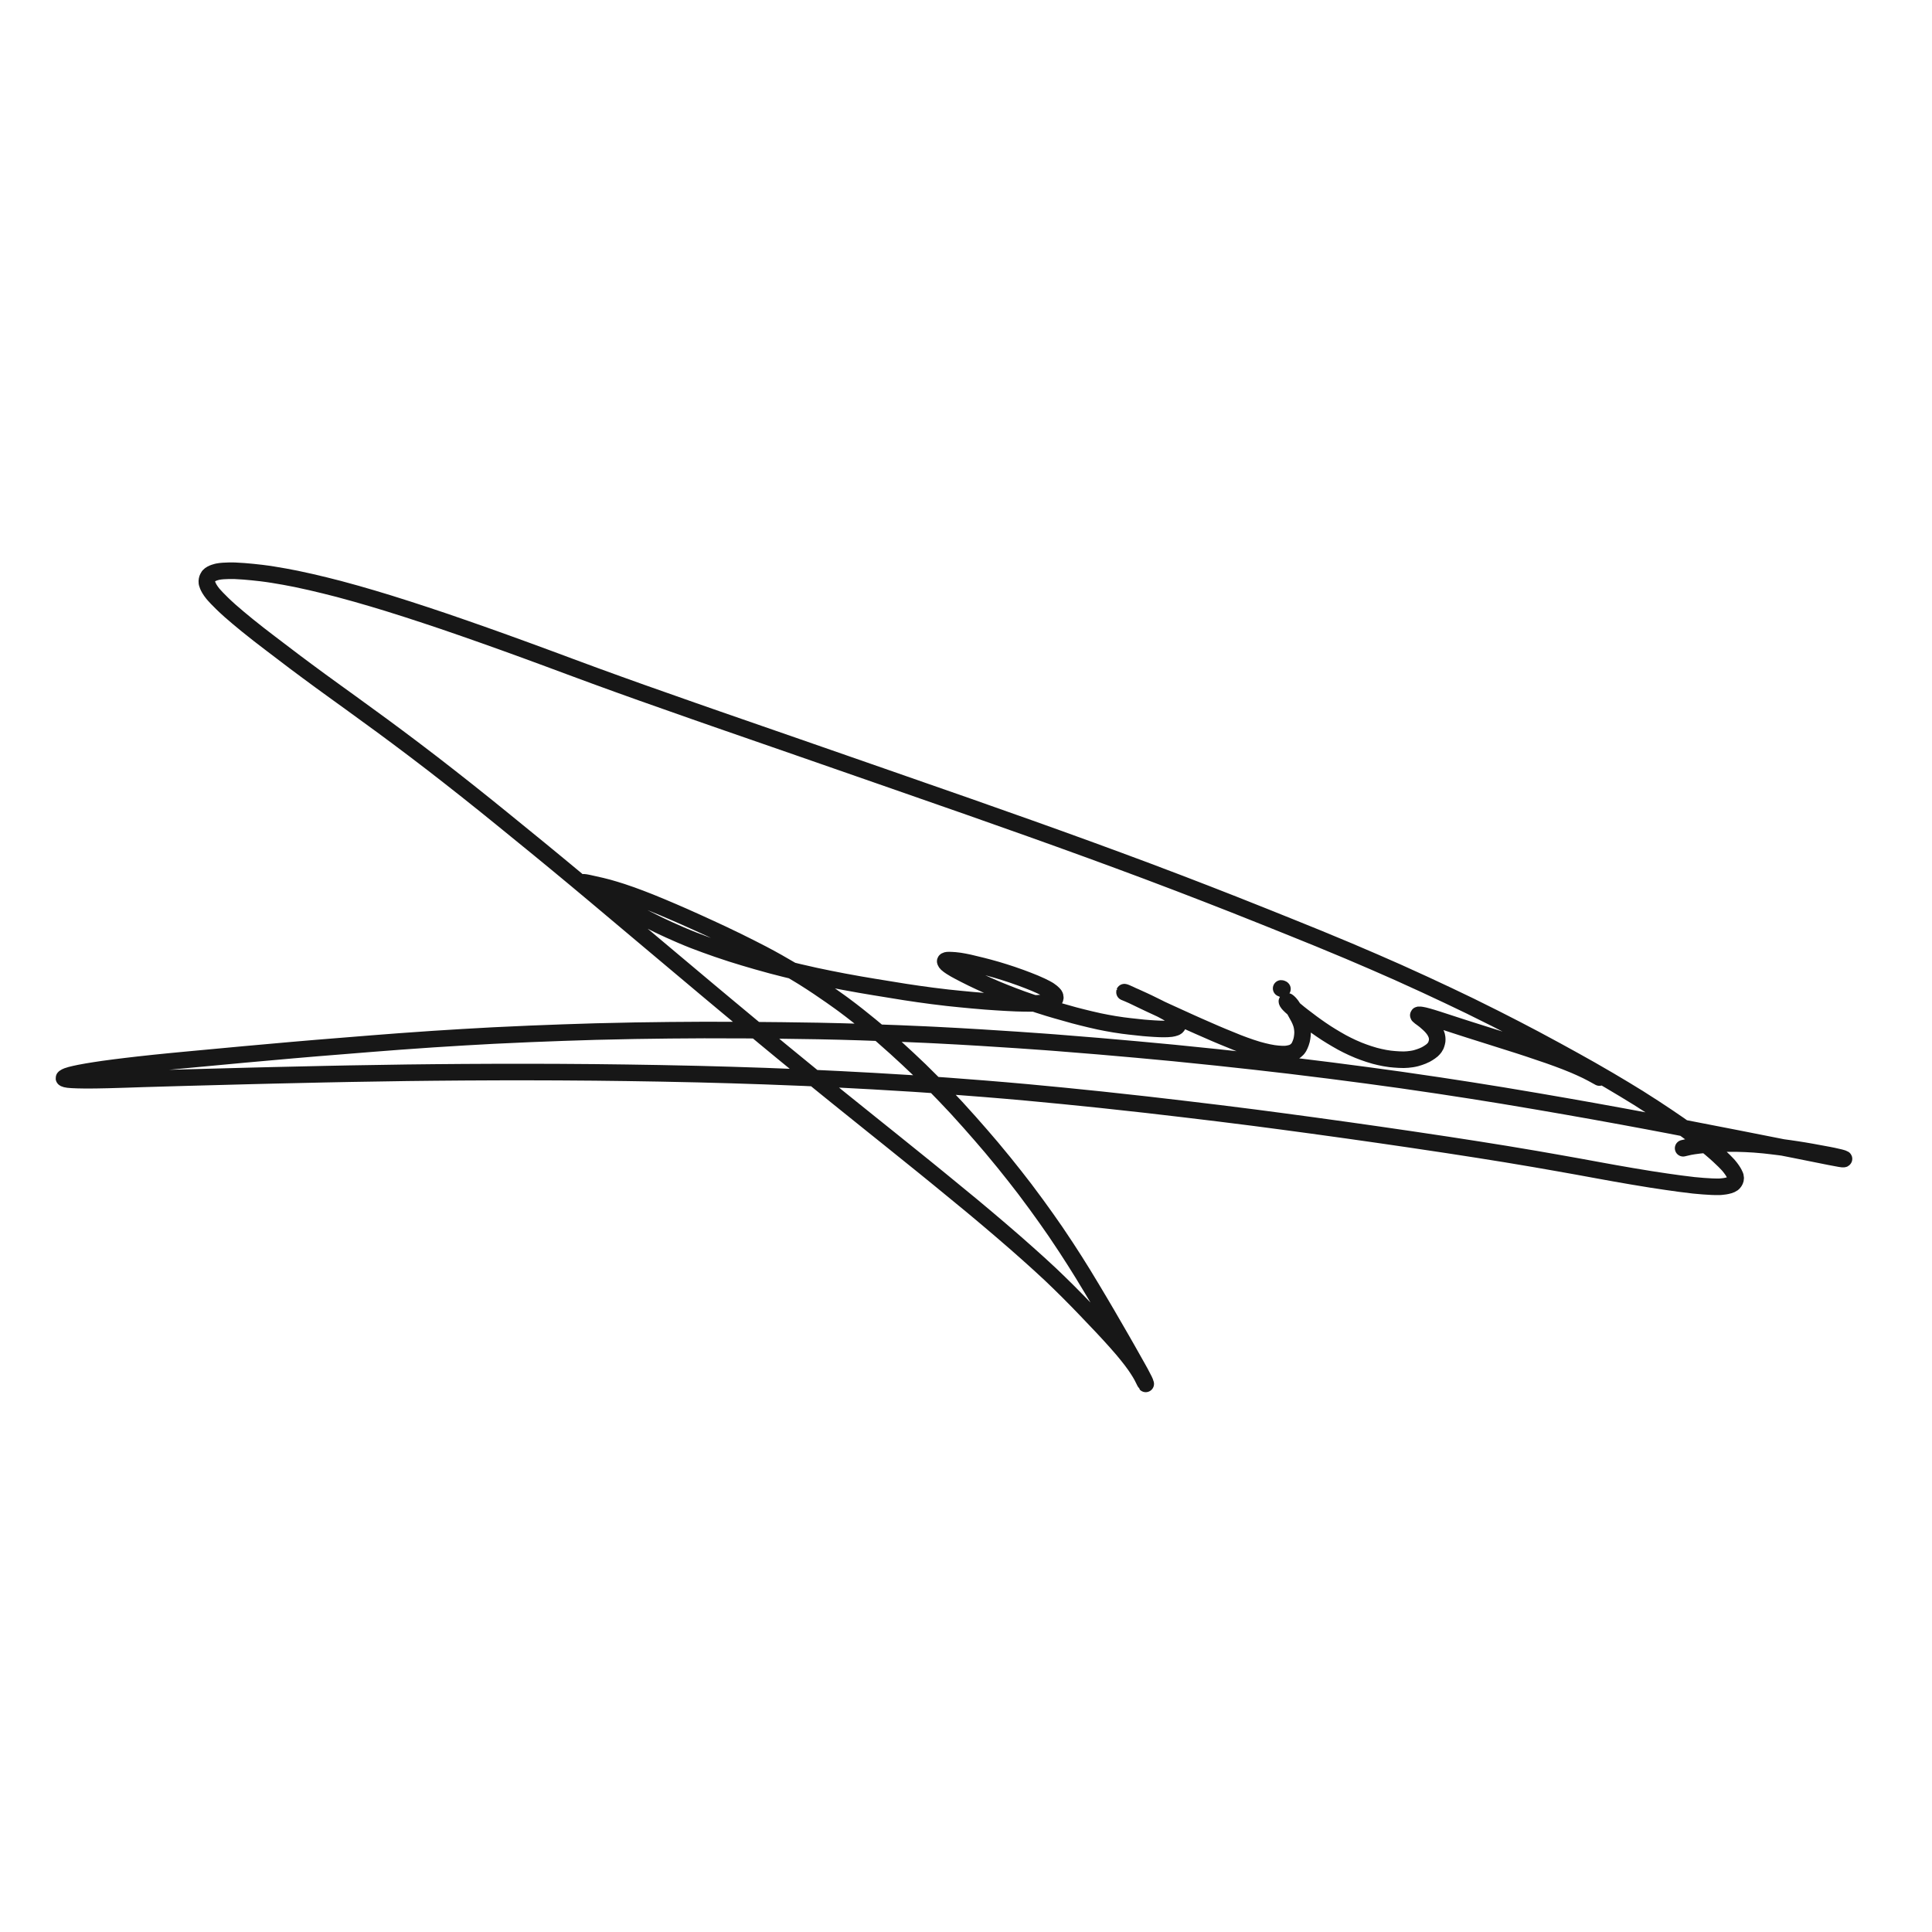
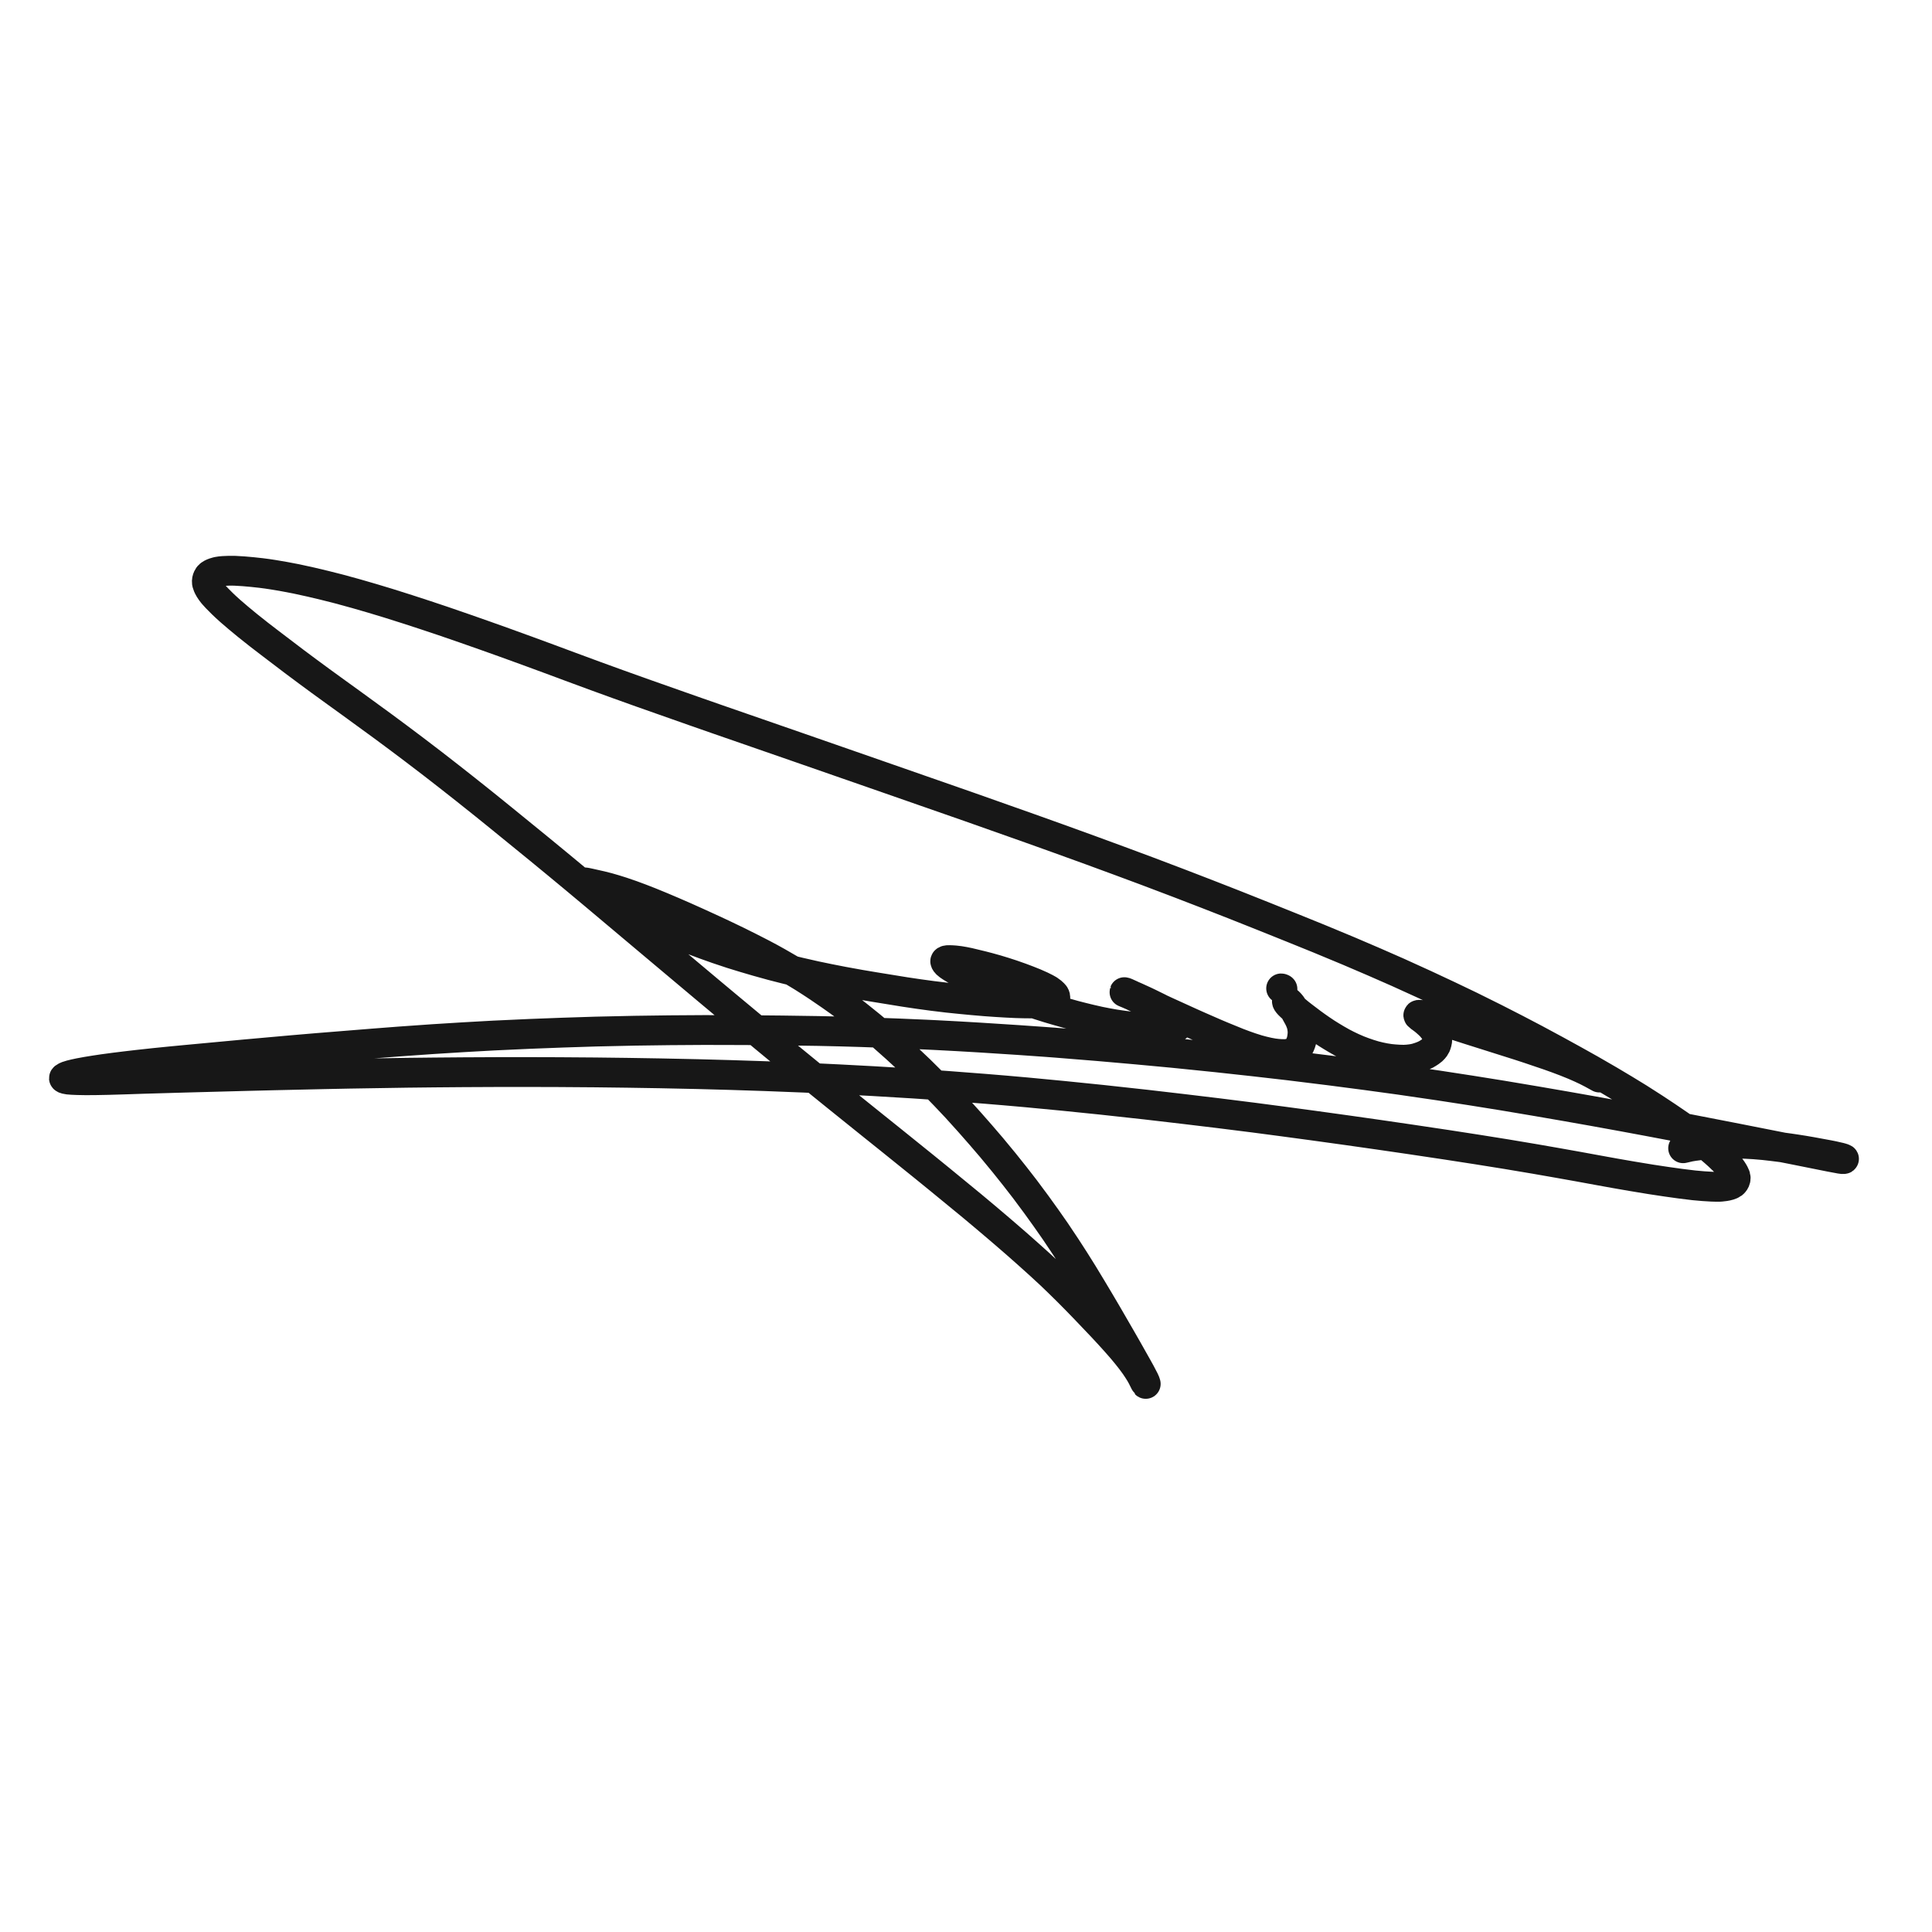
<svg xmlns="http://www.w3.org/2000/svg" version="1.1" width="1350" height="1350" viewBox="0 0 1350 1350">
  <style>
    path {
      stroke: #171717;
    }
    @media (prefers-color-scheme: dark) {
      path {
        stroke: #fafafa;
      }
    }
  </style>
  <defs>
    <clipPath id="clip_0">
      <path transform="matrix(.24,0,0,.24,0,0)" d="M0 0H5587.5V2810.928H0Z" cliprule="evenodd" />
    </clipPath>
    <clipPath id="clip_1">
      <path transform="matrix(.24,0,0,.24,0,0)" d="M0 0H5587.5V2810.928H0Z" cliprule="evenodd" />
    </clipPath>
  </defs>
  <g clippath="url(#clip_1)" transform="translate(0 337.44)">
-     <path transform="matrix(2.315697,0,0,2.315257,44.63111,61.12298)" stroke-width="5" stroke-linecap="round" stroke-linejoin="round" fill="transparent" d="M488.61 174.4 490.39 173.99C490.39 173.99 492.16 173.58 496.23 173.25 496.23 173.25 500.29 172.91 504.72 172.98 504.72 172.98 509.14 173.05 513.03 173.47 513.03 173.47 516.92 173.89 520.6 174.42 520.6 174.42 524.28 174.94 527.32 175.49 527.32 175.49 530.36 176.04 532.57 176.46 532.57 176.46 534.78 176.88 535.86 177.17 535.86 177.17 536.94 177.45 537.13 177.58 537.13 177.58 537.32 177.71 536.66 177.67 536.66 177.67 536 177.62 532.91 177 532.91 177 529.81 176.38 522.03 174.82 522.03 174.82 514.24 173.26 504.88 171.43 504.88 171.43 495.51 169.59 484.86 167.54 484.86 167.54 474.21 165.49 461.44 163.2 461.44 163.2 448.67 160.9 433.99 158.47 433.99 158.47 419.31 156.04 403.19 153.76 403.19 153.76 387.07 151.48 369.83 149.43 369.83 149.43 352.58 147.37 334.83 145.64 334.83 145.64 317.08 143.91 299.08 142.53 299.08 142.53 281.09 141.15 263.08 140.25 263.08 140.25 245.07 139.34 227.58 139.01 227.58 139.01 210.1 138.69 193.21 138.72 193.21 138.72 176.32 138.75 160.42 139.19 160.42 139.19 144.52 139.63 129.59 140.39 129.59 140.39 114.65 141.16 101.23 142.18 101.23 142.18 87.8 143.2 76.1 144.18 76.1 144.18 64.41 145.16 54.52 146.08 54.52 146.08 44.62 147.01 36.61 147.75 36.61 147.75 28.61 148.49 22.47 149.19 22.47 149.19 16.33 149.88 11.85 150.51 11.85 150.51 7.38 151.15 4.74 151.68 4.74 151.68 2.1 152.2 1.05 152.6 1.05 152.6 0 153 .02 153.26 .02 153.26 .03 153.51 1.37 153.68 1.37 153.68 2.7 153.85 6.65 153.88 6.65 153.88 10.6 153.91 18.74 153.63 18.74 153.63 26.88 153.34 36.23 153.1 36.23 153.1 45.58 152.85 56.13 152.57 56.13 152.57 66.68 152.3 78.56 152.05 78.56 152.05 90.43 151.79 103.51 151.62 103.51 151.62 116.59 151.45 130.84 151.41 130.84 151.41 145.08 151.36 160.26 151.51 160.26 151.51 175.44 151.65 191.32 152.03 191.32 152.03 207.19 152.4 223.46 153.1 223.46 153.1 239.72 153.8 256.35 154.87 256.35 154.87 272.98 155.94 290.46 157.53 290.46 157.53 307.93 159.11 326.66 161.25 326.66 161.25 345.4 163.39 359.13 165.17 359.13 165.17 372.85 166.95 387.5 169.01 387.5 169.01 402.15 171.06 417.48 173.39 417.48 173.39 432.8 175.71 444.02 177.66 444.02 177.66 455.23 179.6 463.1 181.07 463.1 181.07 470.97 182.54 478.9 183.8 478.9 183.8 486.83 185.05 491.83 185.59 491.83 185.59 496.82 186.12 499.63 186.03 499.63 186.03 502.44 185.93 503.6 185.07 503.6 185.07 504.75 184.2 504.4 182.91 504.4 182.91 504.05 181.62 502.34 179.62 502.34 179.62 500.62 177.62 496.86 174.46 496.86 174.46 493.09 171.3 487.46 167.37 487.46 167.37 481.82 163.43 475.17 159.26 475.17 159.26 468.51 155.1 460.74 150.69 460.74 150.69 452.96 146.27 443.83 141.41 443.83 141.41 434.7 136.54 424.38 131.5 424.38 131.5 414.05 126.46 402.58 121.33 402.58 121.33 391.11 116.2 378.66 111.12 378.66 111.12 366.2 106.04 353.15 100.88 353.15 100.88 340.09 95.72 326.81 90.74 326.81 90.74 313.53 85.76 300.02 80.91 300.02 80.91 286.52 76.05 273.18 71.38 273.18 71.38 259.84 66.72 246.9 62.21 246.9 62.21 233.97 57.69 221.53 53.38 221.53 53.38 209.09 49.07 197.26 44.96 197.26 44.96 185.42 40.84 174.27 36.88 174.27 36.88 163.11 32.92 152.72 29.04 152.72 29.04 142.33 25.15 132.79 21.72 132.79 21.72 123.24 18.28 114.51 15.31 114.51 15.31 105.77 12.34 97.88 9.9 97.88 9.9 89.99 7.45 83 5.61 83 5.61 76.01 3.77 70.09 2.56 70.09 2.56 64.17 1.35 59.57 .8 59.57 .8 54.97 .24 51.68 .12 51.68 .12 48.39 0 46.46 .38 46.46 .38 44.53 .75 43.77 1.61 43.77 1.61 43 2.46 43.16 3.73 43.16 3.73 43.31 5 44.92 6.99 44.92 6.99 46.53 8.98 50.21 12.25 50.21 12.25 53.89 15.51 58.88 19.38 58.88 19.38 63.87 23.24 69.71 27.64 69.71 27.64 75.54 32.03 82.2 36.82 82.2 36.82 88.85 41.6 96.13 46.94 96.13 46.94 103.41 52.28 111.22 58.3 111.22 58.3 119.03 64.32 127.11 70.82 127.11 70.82 135.18 77.33 143.48 84.13 143.48 84.13 151.78 90.92 160.28 98.06 160.28 98.06 168.78 105.2 177.32 112.39 177.32 112.39 185.85 119.57 194.46 126.79 194.46 126.79 203.07 134 211.56 141.04 211.56 141.04 220.04 148.07 228.24 154.73 228.24 154.73 236.44 161.39 244.38 167.74 244.38 167.74 252.31 174.08 259.73 180.09 259.73 180.09 267.15 186.1 274 191.77 274 191.77 280.85 197.45 287.26 203.05 287.26 203.05 293.66 208.65 297.77 212.53 297.77 212.53 301.87 216.41 305.8 220.45 305.8 220.45 309.73 224.48 313.38 228.37 313.38 228.37 317.03 232.25 319.44 235.09 319.44 235.09 321.85 237.93 323.26 239.97 323.26 239.97 324.67 242 325.31 243.25 325.31 243.25 325.94 244.5 326.19 245 326.19 245 326.43 245.5 326.45 245.52 326.45 245.52 326.47 245.53 326.25 244.92 326.25 244.92 326.02 244.31 324.87 242.2 324.87 242.2 323.72 240.09 320.93 235.18 320.93 235.18 318.14 230.27 314.72 224.41 314.72 224.41 311.3 218.54 307.46 212.26 307.46 212.26 303.62 205.98 299.22 199.54 299.22 199.54 294.81 193.09 289.98 186.73 289.98 186.73 285.15 180.37 279.95 174.21 279.95 174.21 274.75 168.04 269.32 162.14 269.32 162.14 263.88 156.25 258.27 150.82 258.27 150.82 252.66 145.39 246.91 140.41 246.91 140.41 241.15 135.43 235.25 131.07 235.25 131.07 229.34 126.7 223.21 122.87 223.21 122.87 217.07 119.04 210.86 115.79 210.86 115.79 204.64 112.54 198.62 109.72 198.62 109.72 192.6 106.9 187.07 104.45 187.07 104.45 181.53 102 176.83 100.12 176.83 100.12 172.14 98.23 168.4 97.02 168.4 97.02 164.66 95.8 162.23 95.25 162.23 95.25 159.79 94.69 158.54 94.42 158.54 94.42 157.29 94.14 156.88 94.13 156.88 94.13 156.47 94.12 156.63 94.37 156.63 94.37 156.78 94.61 157.76 95.27 157.76 95.27 158.75 95.93 161.51 97.53 161.51 97.53 164.28 99.12 169.2 101.75 169.2 101.75 174.11 104.38 179.34 106.95 179.34 106.95 184.57 109.51 190.07 111.66 190.07 111.66 195.57 113.8 201.47 115.68 201.47 115.68 207.36 117.56 213.7 119.25 213.7 119.25 220.04 120.94 226.71 122.39 226.71 122.39 233.38 123.84 240.26 125.02 240.26 125.02 247.14 126.2 253.83 127.25 253.83 127.25 260.51 128.3 266.68 128.98 266.68 128.98 272.85 129.65 278.12 130.06 278.12 130.06 283.38 130.46 287.29 130.61 287.29 130.61 291.2 130.76 293.76 130.66 293.76 130.66 296.32 130.55 297.56 130.17 297.56 130.17 298.8 129.78 299.08 129.31 299.08 129.31 299.35 128.83 298.95 128.18 298.95 128.18 298.54 127.53 297.27 126.69 297.27 126.69 296 125.85 292.95 124.57 292.95 124.57 289.9 123.29 286.08 122 286.08 122 282.26 120.71 278.93 119.84 278.93 119.84 275.6 118.96 273.1 118.4 273.1 118.4 270.59 117.84 268.93 117.71 268.93 117.71 267.28 117.58 266.65 117.63 266.65 117.63 266.03 117.68 265.95 117.93 265.95 117.93 265.86 118.18 266.45 118.76 266.45 118.76 267.03 119.34 268.9 120.41 268.9 120.41 270.77 121.47 274.14 123.12 274.14 123.12 277.51 124.77 281.42 126.42 281.42 126.42 285.33 128.06 289.2 129.45 289.2 129.45 293.07 130.84 297.04 132.05 297.04 132.05 301.01 133.25 304.87 134.29 304.87 134.29 308.73 135.32 312.42 136.12 312.42 136.12 316.1 136.91 319.54 137.36 319.54 137.36 322.98 137.81 325.82 138.07 325.82 138.07 328.66 138.32 330.74 138.39 330.74 138.39 332.82 138.47 334.09 138.3 334.09 138.3 335.35 138.13 335.8 137.75 335.8 137.75 336.24 137.37 336.29 136.88 336.29 136.88 336.33 136.39 335.95 135.76 335.95 135.76 335.57 135.13 334.48 134.38 334.48 134.38 333.38 133.62 331.49 132.64 331.49 132.64 329.6 131.65 327.31 130.56 327.31 130.56 325.01 129.46 323.39 128.75 323.39 128.75 321.76 128.03 321 127.71 321 127.71 320.23 127.39 320.05 127.32 320.05 127.32 319.87 127.24 320.24 127.35 320.24 127.35 320.61 127.47 321.9 128.08 321.9 128.08 323.19 128.7 326.02 130.06 326.02 130.06 328.84 131.41 332.6 133.13 332.6 133.13 336.35 134.85 340.14 136.56 340.14 136.56 343.92 138.26 347.48 139.79 347.48 139.79 351.04 141.31 354.3 142.6 354.3 142.6 357.56 143.88 360.29 144.68 360.29 144.68 363.01 145.47 365.06 145.76 365.06 145.76 367.1 146.06 368.58 145.98 368.58 145.98 370.06 145.9 371.1 145.37 371.1 145.37 372.13 144.84 372.68 143.87 372.68 143.87 373.23 142.89 373.51 141.73 373.51 141.73 373.78 140.56 373.78 139.42 373.78 139.42 373.78 138.27 373.48 137.16 373.48 137.16 373.17 136.04 372.58 134.95 372.58 134.95 371.99 133.85 371.45 132.89 371.45 132.89 370.91 131.94 370.45 131.32 370.45 131.32 369.98 130.69 369.62 130.37 369.62 130.37 369.25 130.04 369.1 130.01 369.1 130.01 368.94 129.98 369.15 130.37 369.15 130.37 369.35 130.76 370.22 131.56 370.22 131.56 371.09 132.36 372.75 133.69 372.75 133.69 374.41 135.01 376.53 136.58 376.53 136.58 378.65 138.16 380.96 139.66 380.96 139.66 383.27 141.15 385.71 142.49 385.71 142.49 388.15 143.82 390.63 144.82 390.63 144.82 393.11 145.83 395.55 146.5 395.55 146.5 397.99 147.17 400.17 147.43 400.17 147.43 402.34 147.69 404.29 147.69 404.29 147.69 406.24 147.68 408 147.22 408 147.22 409.75 146.75 410.96 146.11 410.96 146.11 412.17 145.46 412.92 144.8 412.92 144.8 413.66 144.14 413.98 143.43 413.98 143.43 414.29 142.71 414.39 141.99 414.39 141.99 414.48 141.27 414.28 140.47 414.28 140.47 414.07 139.66 413.54 138.85 413.54 138.85 413.02 138.04 412.26 137.3 412.26 137.3 411.5 136.55 410.78 135.96 410.78 135.96 410.06 135.37 409.53 135.01 409.53 135.01 408.99 134.65 408.77 134.41 408.77 134.41 408.54 134.17 408.88 134.12 408.88 134.12 409.21 134.07 410.51 134.36 410.51 134.36 411.8 134.65 414.69 135.59 414.69 135.59 417.57 136.53 421.55 137.82 421.55 137.82 425.53 139.11 430.09 140.53 430.09 140.53 434.65 141.95 439.22 143.42 439.22 143.42 443.78 144.89 448.08 146.39 448.08 146.39 452.38 147.88 455.71 149.29 455.71 149.29 459.04 150.69 461.19 151.88L463.34 153.06" />
-     <path transform="matrix(2.315697,0,0,2.315257,895.2114,353.2133)" stroke-width="5" stroke-linecap="round" stroke-linejoin="round" fill="transparent" d="M.39 .17 .38 .16C.38 .16 .37 .14 .34 .12 .34 .12 .31 .09 .27 .08 .27 .08 .22 .06 .18 .05 .18 .05 .13 .03 .09 .02 .09 .02 .05 0 .03 0H0" />
+     <path transform="matrix(2.315697,0,0,2.315257,44.63111,61.12298)" stroke-width="9" stroke-linecap="round" stroke-linejoin="round" fill="transparent" d="M488.61 174.4 490.39 173.99C490.39 173.99 492.16 173.58 496.23 173.25 496.23 173.25 500.29 172.91 504.72 172.98 504.72 172.98 509.14 173.05 513.03 173.47 513.03 173.47 516.92 173.89 520.6 174.42 520.6 174.42 524.28 174.94 527.32 175.49 527.32 175.49 530.36 176.04 532.57 176.46 532.57 176.46 534.78 176.88 535.86 177.17 535.86 177.17 536.94 177.45 537.13 177.58 537.13 177.58 537.32 177.71 536.66 177.67 536.66 177.67 536 177.62 532.91 177 532.91 177 529.81 176.38 522.03 174.82 522.03 174.82 514.24 173.26 504.88 171.43 504.88 171.43 495.51 169.59 484.86 167.54 484.86 167.54 474.21 165.49 461.44 163.2 461.44 163.2 448.67 160.9 433.99 158.47 433.99 158.47 419.31 156.04 403.19 153.76 403.19 153.76 387.07 151.48 369.83 149.43 369.83 149.43 352.58 147.37 334.83 145.64 334.83 145.64 317.08 143.91 299.08 142.53 299.08 142.53 281.09 141.15 263.08 140.25 263.08 140.25 245.07 139.34 227.58 139.01 227.58 139.01 210.1 138.69 193.21 138.72 193.21 138.72 176.32 138.75 160.42 139.19 160.42 139.19 144.52 139.63 129.59 140.39 129.59 140.39 114.65 141.16 101.23 142.18 101.23 142.18 87.8 143.2 76.1 144.18 76.1 144.18 64.41 145.16 54.52 146.08 54.52 146.08 44.62 147.01 36.61 147.75 36.61 147.75 28.61 148.49 22.47 149.19 22.47 149.19 16.33 149.88 11.85 150.51 11.85 150.51 7.38 151.15 4.74 151.68 4.74 151.68 2.1 152.2 1.05 152.6 1.05 152.6 0 153 .02 153.26 .02 153.26 .03 153.51 1.37 153.68 1.37 153.68 2.7 153.85 6.65 153.88 6.65 153.88 10.6 153.91 18.74 153.63 18.74 153.63 26.88 153.34 36.23 153.1 36.23 153.1 45.58 152.85 56.13 152.57 56.13 152.57 66.68 152.3 78.56 152.05 78.56 152.05 90.43 151.79 103.51 151.62 103.51 151.62 116.59 151.45 130.84 151.41 130.84 151.41 145.08 151.36 160.26 151.51 160.26 151.51 175.44 151.65 191.32 152.03 191.32 152.03 207.19 152.4 223.46 153.1 223.46 153.1 239.72 153.8 256.35 154.87 256.35 154.87 272.98 155.94 290.46 157.53 290.46 157.53 307.93 159.11 326.66 161.25 326.66 161.25 345.4 163.39 359.13 165.17 359.13 165.17 372.85 166.95 387.5 169.01 387.5 169.01 402.15 171.06 417.48 173.39 417.48 173.39 432.8 175.71 444.02 177.66 444.02 177.66 455.23 179.6 463.1 181.07 463.1 181.07 470.97 182.54 478.9 183.8 478.9 183.8 486.83 185.05 491.83 185.59 491.83 185.59 496.82 186.12 499.63 186.03 499.63 186.03 502.44 185.93 503.6 185.07 503.6 185.07 504.75 184.2 504.4 182.91 504.4 182.91 504.05 181.62 502.34 179.62 502.34 179.62 500.62 177.62 496.86 174.46 496.86 174.46 493.09 171.3 487.46 167.37 487.46 167.37 481.82 163.43 475.17 159.26 475.17 159.26 468.51 155.1 460.74 150.69 460.74 150.69 452.96 146.27 443.83 141.41 443.83 141.41 434.7 136.54 424.38 131.5 424.38 131.5 414.05 126.46 402.58 121.33 402.58 121.33 391.11 116.2 378.66 111.12 378.66 111.12 366.2 106.04 353.15 100.88 353.15 100.88 340.09 95.72 326.81 90.74 326.81 90.74 313.53 85.76 300.02 80.91 300.02 80.91 286.52 76.05 273.18 71.38 273.18 71.38 259.84 66.72 246.9 62.21 246.9 62.21 233.97 57.69 221.53 53.38 221.53 53.38 209.09 49.07 197.26 44.96 197.26 44.96 185.42 40.84 174.27 36.88 174.27 36.88 163.11 32.92 152.72 29.04 152.72 29.04 142.33 25.15 132.79 21.72 132.79 21.72 123.24 18.28 114.51 15.31 114.51 15.31 105.77 12.34 97.88 9.9 97.88 9.9 89.99 7.45 83 5.61 83 5.61 76.01 3.77 70.09 2.56 70.09 2.56 64.17 1.35 59.57 .8 59.57 .8 54.97 .24 51.68 .12 51.68 .12 48.39 0 46.46 .38 46.46 .38 44.53 .75 43.77 1.61 43.77 1.61 43 2.46 43.16 3.73 43.16 3.73 43.31 5 44.92 6.99 44.92 6.99 46.53 8.98 50.21 12.25 50.21 12.25 53.89 15.51 58.88 19.38 58.88 19.38 63.87 23.24 69.71 27.64 69.71 27.64 75.54 32.03 82.2 36.82 82.2 36.82 88.85 41.6 96.13 46.94 96.13 46.94 103.41 52.28 111.22 58.3 111.22 58.3 119.03 64.32 127.11 70.82 127.11 70.82 135.18 77.33 143.48 84.13 143.48 84.13 151.78 90.92 160.28 98.06 160.28 98.06 168.78 105.2 177.32 112.39 177.32 112.39 185.85 119.57 194.46 126.79 194.46 126.79 203.07 134 211.56 141.04 211.56 141.04 220.04 148.07 228.24 154.73 228.24 154.73 236.44 161.39 244.38 167.74 244.38 167.74 252.31 174.08 259.73 180.09 259.73 180.09 267.15 186.1 274 191.77 274 191.77 280.85 197.45 287.26 203.05 287.26 203.05 293.66 208.65 297.77 212.53 297.77 212.53 301.87 216.41 305.8 220.45 305.8 220.45 309.73 224.48 313.38 228.37 313.38 228.37 317.03 232.25 319.44 235.09 319.44 235.09 321.85 237.93 323.26 239.97 323.26 239.97 324.67 242 325.31 243.25 325.31 243.25 325.94 244.5 326.19 245 326.19 245 326.43 245.5 326.45 245.52 326.45 245.52 326.47 245.53 326.25 244.92 326.25 244.92 326.02 244.31 324.87 242.2 324.87 242.2 323.72 240.09 320.93 235.18 320.93 235.18 318.14 230.27 314.72 224.41 314.72 224.41 311.3 218.54 307.46 212.26 307.46 212.26 303.62 205.98 299.22 199.54 299.22 199.54 294.81 193.09 289.98 186.73 289.98 186.73 285.15 180.37 279.95 174.21 279.95 174.21 274.75 168.04 269.32 162.14 269.32 162.14 263.88 156.25 258.27 150.82 258.27 150.82 252.66 145.39 246.91 140.41 246.91 140.41 241.15 135.43 235.25 131.07 235.25 131.07 229.34 126.7 223.21 122.87 223.21 122.87 217.07 119.04 210.86 115.79 210.86 115.79 204.64 112.54 198.62 109.72 198.62 109.72 192.6 106.9 187.07 104.45 187.07 104.45 181.53 102 176.83 100.12 176.83 100.12 172.14 98.23 168.4 97.02 168.4 97.02 164.66 95.8 162.23 95.25 162.23 95.25 159.79 94.69 158.54 94.42 158.54 94.42 157.29 94.14 156.88 94.13 156.88 94.13 156.47 94.12 156.63 94.37 156.63 94.37 156.78 94.61 157.76 95.27 157.76 95.27 158.75 95.93 161.51 97.53 161.51 97.53 164.28 99.12 169.2 101.75 169.2 101.75 174.11 104.38 179.34 106.95 179.34 106.95 184.57 109.51 190.07 111.66 190.07 111.66 195.57 113.8 201.47 115.68 201.47 115.68 207.36 117.56 213.7 119.25 213.7 119.25 220.04 120.94 226.71 122.39 226.71 122.39 233.38 123.84 240.26 125.02 240.26 125.02 247.14 126.2 253.83 127.25 253.83 127.25 260.51 128.3 266.68 128.98 266.68 128.98 272.85 129.65 278.12 130.06 278.12 130.06 283.38 130.46 287.29 130.61 287.29 130.61 291.2 130.76 293.76 130.66 293.76 130.66 296.32 130.55 297.56 130.17 297.56 130.17 298.8 129.78 299.08 129.31 299.08 129.31 299.35 128.83 298.95 128.18 298.95 128.18 298.54 127.53 297.27 126.69 297.27 126.69 296 125.85 292.95 124.57 292.95 124.57 289.9 123.29 286.08 122 286.08 122 282.26 120.71 278.93 119.84 278.93 119.84 275.6 118.96 273.1 118.4 273.1 118.4 270.59 117.84 268.93 117.71 268.93 117.71 267.28 117.58 266.65 117.63 266.65 117.63 266.03 117.68 265.95 117.93 265.95 117.93 265.86 118.18 266.45 118.76 266.45 118.76 267.03 119.34 268.9 120.41 268.9 120.41 270.77 121.47 274.14 123.12 274.14 123.12 277.51 124.77 281.42 126.42 281.42 126.42 285.33 128.06 289.2 129.45 289.2 129.45 293.07 130.84 297.04 132.05 297.04 132.05 301.01 133.25 304.87 134.29 304.87 134.29 308.73 135.32 312.42 136.12 312.42 136.12 316.1 136.91 319.54 137.36 319.54 137.36 322.98 137.81 325.82 138.07 325.82 138.07 328.66 138.32 330.74 138.39 330.74 138.39 332.82 138.47 334.09 138.3 334.09 138.3 335.35 138.13 335.8 137.75 335.8 137.75 336.24 137.37 336.29 136.88 336.29 136.88 336.33 136.39 335.95 135.76 335.95 135.76 335.57 135.13 334.48 134.38 334.48 134.38 333.38 133.62 331.49 132.64 331.49 132.64 329.6 131.65 327.31 130.56 327.31 130.56 325.01 129.46 323.39 128.75 323.39 128.75 321.76 128.03 321 127.71 321 127.71 320.23 127.39 320.05 127.32 320.05 127.32 319.87 127.24 320.24 127.35 320.24 127.35 320.61 127.47 321.9 128.08 321.9 128.08 323.19 128.7 326.02 130.06 326.02 130.06 328.84 131.41 332.6 133.13 332.6 133.13 336.35 134.85 340.14 136.56 340.14 136.56 343.92 138.26 347.48 139.79 347.48 139.79 351.04 141.31 354.3 142.6 354.3 142.6 357.56 143.88 360.29 144.68 360.29 144.68 363.01 145.47 365.06 145.76 365.06 145.76 367.1 146.06 368.58 145.98 368.58 145.98 370.06 145.9 371.1 145.37 371.1 145.37 372.13 144.84 372.68 143.87 372.68 143.87 373.23 142.89 373.51 141.73 373.51 141.73 373.78 140.56 373.78 139.42 373.78 139.42 373.78 138.27 373.48 137.16 373.48 137.16 373.17 136.04 372.58 134.95 372.58 134.95 371.99 133.85 371.45 132.89 371.45 132.89 370.91 131.94 370.45 131.32 370.45 131.32 369.98 130.69 369.62 130.37 369.62 130.37 369.25 130.04 369.1 130.01 369.1 130.01 368.94 129.98 369.15 130.37 369.15 130.37 369.35 130.76 370.22 131.56 370.22 131.56 371.09 132.36 372.75 133.69 372.75 133.69 374.41 135.01 376.53 136.58 376.53 136.58 378.65 138.16 380.96 139.66 380.96 139.66 383.27 141.15 385.71 142.49 385.71 142.49 388.15 143.82 390.63 144.82 390.63 144.82 393.11 145.83 395.55 146.5 395.55 146.5 397.99 147.17 400.17 147.43 400.17 147.43 402.34 147.69 404.29 147.69 404.29 147.69 406.24 147.68 408 147.22 408 147.22 409.75 146.75 410.96 146.11 410.96 146.11 412.17 145.46 412.92 144.8 412.92 144.8 413.66 144.14 413.98 143.43 413.98 143.43 414.29 142.71 414.39 141.99 414.39 141.99 414.48 141.27 414.28 140.47 414.28 140.47 414.07 139.66 413.54 138.85 413.54 138.85 413.02 138.04 412.26 137.3 412.26 137.3 411.5 136.55 410.78 135.96 410.78 135.96 410.06 135.37 409.53 135.01 409.53 135.01 408.99 134.65 408.77 134.41 408.77 134.41 408.54 134.17 408.88 134.12 408.88 134.12 409.21 134.07 410.51 134.36 410.51 134.36 411.8 134.65 414.69 135.59 414.69 135.59 417.57 136.53 421.55 137.82 421.55 137.82 425.53 139.11 430.09 140.53 430.09 140.53 434.65 141.95 439.22 143.42 439.22 143.42 443.78 144.89 448.08 146.39 448.08 146.39 452.38 147.88 455.71 149.29 455.71 149.29 459.04 150.69 461.19 151.88L463.34 153.06" />
+     <path transform="matrix(2.315697,0,0,2.315257,895.2114,353.2133)" stroke-width="9" stroke-linecap="round" stroke-linejoin="round" fill="transparent" d="M.39 .17 .38 .16C.38 .16 .37 .14 .34 .12 .34 .12 .31 .09 .27 .08 .27 .08 .22 .06 .18 .05 .18 .05 .13 .03 .09 .02 .09 .02 .05 0 .03 0H0" />
  </g>
</svg>
